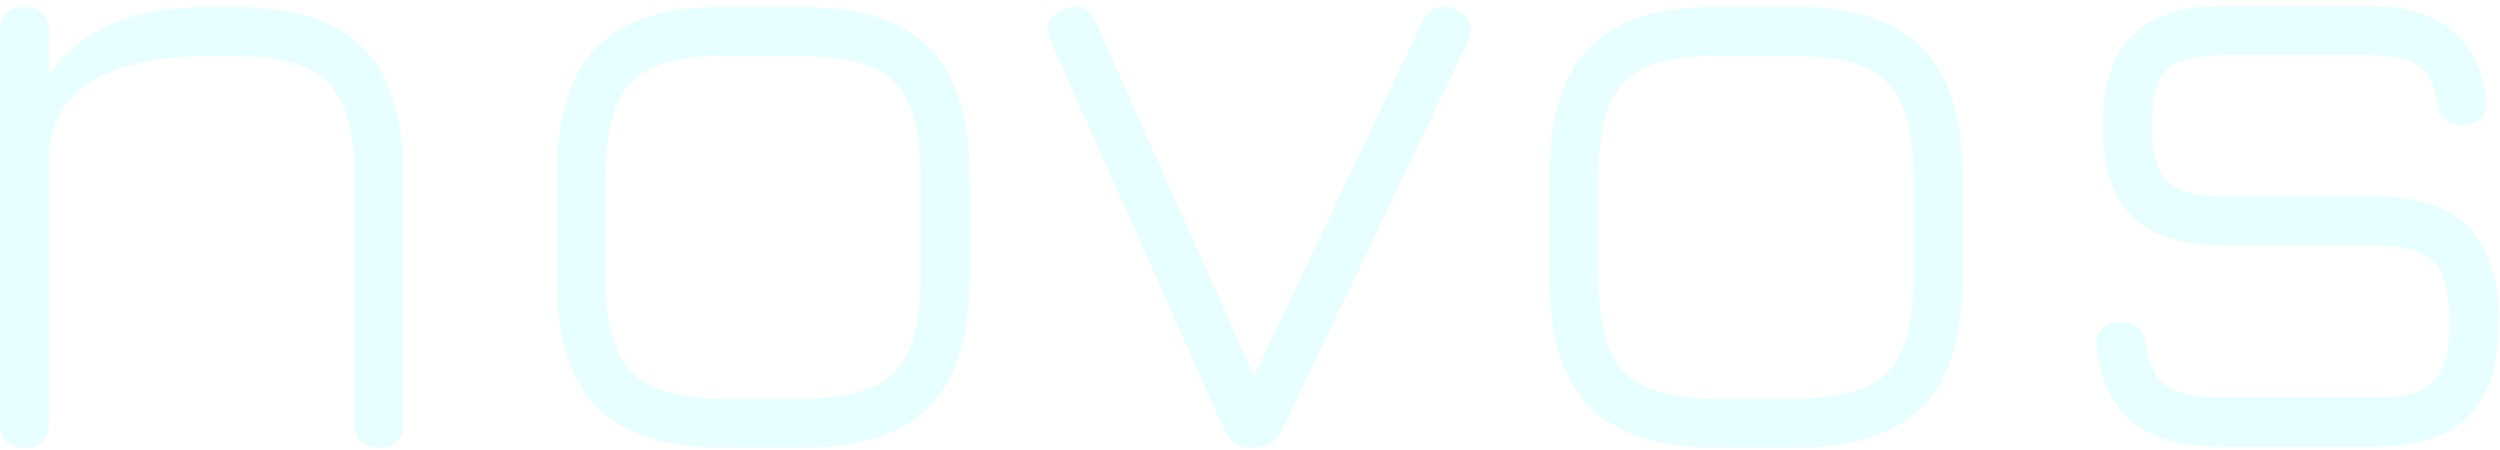
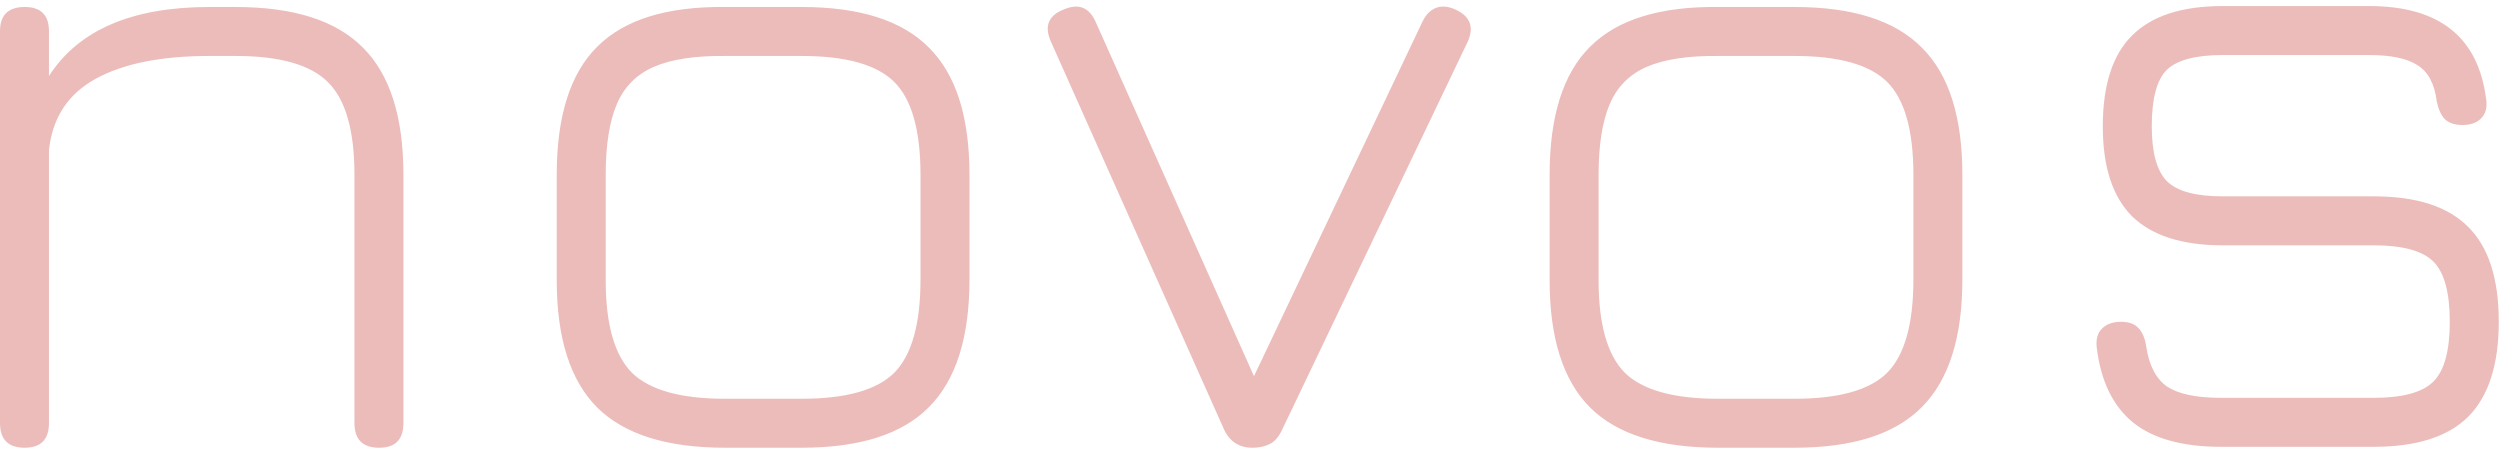
<svg xmlns="http://www.w3.org/2000/svg" width="1190" height="214" viewBox="0 0 1190 214" fill="none">
-   <path d="M11.766 213.12C3.922 213.12 2.43783e-05 209.198 2.43783e-05 201.354V14.874C2.43783e-05 7.178 3.922 3.33 11.766 3.33C19.462 3.33 23.31 7.178 23.31 14.874V36.186C37.37 14.282 62.826 3.33 99.678 3.33H112.11C139.786 3.33 159.988 9.768 172.716 22.644C185.592 35.372 192.03 55.574 192.03 83.25V201.354C192.03 209.198 188.182 213.12 180.486 213.12C172.642 213.12 168.72 209.198 168.72 201.354V83.25C168.72 62.086 164.502 47.36 156.066 39.072C147.778 30.784 133.126 26.64 112.11 26.64H99.678C76.738 26.64 58.682 30.266 45.51 37.518C32.338 44.77 24.938 56.092 23.31 71.484V201.354C23.31 209.198 19.462 213.12 11.766 213.12ZM345.144 213.12C317.468 213.12 297.192 206.756 284.316 194.028C271.44 181.152 265.002 160.95 265.002 133.422V83.25C265.002 55.278 271.44 34.928 284.316 22.2C297.192 9.324 317.468 3.034 345.144 3.33H381.552C409.228 3.33 429.43 9.768 442.158 22.644C455.034 35.372 461.472 55.574 461.472 83.25V132.978C461.472 160.654 455.034 180.93 442.158 193.806C429.43 206.682 409.228 213.12 381.552 213.12H345.144ZM288.312 133.422C288.312 154.29 292.456 168.942 300.744 177.378C309.18 185.666 323.98 189.81 345.144 189.81H381.552C402.716 189.81 417.442 185.666 425.73 177.378C434.018 168.942 438.162 154.142 438.162 132.978V83.25C438.162 62.086 434.018 47.36 425.73 39.072C417.442 30.784 402.716 26.64 381.552 26.64H345.144C330.936 26.492 319.688 28.194 311.4 31.746C303.112 35.298 297.192 41.218 293.64 49.506C290.088 57.794 288.312 69.042 288.312 83.25V133.422ZM610.438 204.24C608.81 207.792 606.812 210.16 604.444 211.344C602.076 212.528 599.338 213.12 596.23 213.12C589.718 213.12 585.13 210.086 582.466 204.018L500.104 19.536C496.996 12.284 499.142 7.252 506.542 4.44C513.498 1.48 518.53 3.552 521.638 10.656L603.778 194.472H589.57L677.038 10.434C678.666 7.03 680.812 4.81 683.476 3.774C686.14 2.738 689.174 2.96 692.578 4.44C699.83 7.696 701.828 12.876 698.572 19.98L610.438 204.24ZM817.761 213.12C790.085 213.12 769.809 206.756 756.933 194.028C744.057 181.152 737.619 160.95 737.619 133.422V83.25C737.619 55.278 744.057 34.928 756.933 22.2C769.809 9.324 790.085 3.034 817.761 3.33H854.169C881.845 3.33 902.047 9.768 914.775 22.644C927.651 35.372 934.089 55.574 934.089 83.25V132.978C934.089 160.654 927.651 180.93 914.775 193.806C902.047 206.682 881.845 213.12 854.169 213.12H817.761ZM760.929 133.422C760.929 154.29 765.073 168.942 773.361 177.378C781.797 185.666 796.597 189.81 817.761 189.81H854.169C875.333 189.81 890.059 185.666 898.347 177.378C906.635 168.942 910.779 154.142 910.779 132.978V83.25C910.779 62.086 906.635 47.36 898.347 39.072C890.059 30.784 875.333 26.64 854.169 26.64H817.761C803.553 26.492 792.305 28.194 784.017 31.746C775.729 35.298 769.809 41.218 766.257 49.506C762.705 57.794 760.929 69.042 760.929 83.25V133.422ZM1057.09 212.676C1038.89 212.676 1024.98 208.828 1015.36 201.132C1005.74 193.288 999.967 181.374 998.043 165.39C997.599 161.542 998.413 158.582 1000.48 156.51C1002.56 154.29 1005.59 153.18 1009.59 153.18C1013.29 153.18 1016.02 154.142 1017.8 156.066C1019.72 157.99 1020.98 160.876 1021.57 164.724C1022.91 173.9 1026.24 180.338 1031.56 184.038C1037.04 187.59 1045.55 189.366 1057.09 189.366H1129.91C1143.67 189.366 1153.15 186.776 1158.33 181.596C1163.51 176.416 1166.1 166.944 1166.1 153.18C1166.1 139.268 1163.51 129.722 1158.33 124.542C1153.15 119.362 1143.67 116.772 1129.91 116.772H1057.98C1038.74 116.772 1024.39 112.184 1014.91 103.008C1005.59 93.684 1000.93 79.402 1000.93 60.162C1000.93 40.478 1005.59 26.048 1014.91 16.872C1024.24 7.548 1038.59 2.886 1057.98 2.886H1127.69C1161.14 2.886 1179.71 17.686 1183.41 47.286C1184 51.134 1183.19 54.168 1180.97 56.388C1178.9 58.46 1175.94 59.496 1172.09 59.496C1168.39 59.496 1165.58 58.534 1163.65 56.61C1161.88 54.686 1160.62 51.874 1159.88 48.174C1158.84 39.886 1155.81 34.188 1150.78 31.08C1145.89 27.824 1138.2 26.196 1127.69 26.196H1057.98C1045.11 26.196 1036.23 28.564 1031.34 33.3C1026.61 38.036 1024.24 46.99 1024.24 60.162C1024.24 72.742 1026.68 81.474 1031.56 86.358C1036.45 91.094 1045.25 93.462 1057.98 93.462H1129.91C1150.33 93.462 1165.36 98.346 1174.98 108.114C1184.6 117.734 1189.41 132.756 1189.41 153.18C1189.41 173.456 1184.6 188.478 1174.98 198.246C1165.36 207.866 1150.33 212.676 1129.91 212.676H1057.09Z" fill="#E7FFFE" />
+   <path d="M11.766 213.12C3.922 213.12 2.43783e-05 209.198 2.43783e-05 201.354V14.874C2.43783e-05 7.178 3.922 3.33 11.766 3.33C19.462 3.33 23.31 7.178 23.31 14.874V36.186C37.37 14.282 62.826 3.33 99.678 3.33H112.11C139.786 3.33 159.988 9.768 172.716 22.644C185.592 35.372 192.03 55.574 192.03 83.25V201.354C192.03 209.198 188.182 213.12 180.486 213.12C172.642 213.12 168.72 209.198 168.72 201.354V83.25C168.72 62.086 164.502 47.36 156.066 39.072C147.778 30.784 133.126 26.64 112.11 26.64H99.678C76.738 26.64 58.682 30.266 45.51 37.518C32.338 44.77 24.938 56.092 23.31 71.484V201.354C23.31 209.198 19.462 213.12 11.766 213.12ZM345.144 213.12C317.468 213.12 297.192 206.756 284.316 194.028C271.44 181.152 265.002 160.95 265.002 133.422V83.25C265.002 55.278 271.44 34.928 284.316 22.2C297.192 9.324 317.468 3.034 345.144 3.33H381.552C409.228 3.33 429.43 9.768 442.158 22.644C455.034 35.372 461.472 55.574 461.472 83.25V132.978C461.472 160.654 455.034 180.93 442.158 193.806C429.43 206.682 409.228 213.12 381.552 213.12H345.144ZM288.312 133.422C288.312 154.29 292.456 168.942 300.744 177.378C309.18 185.666 323.98 189.81 345.144 189.81H381.552C402.716 189.81 417.442 185.666 425.73 177.378C434.018 168.942 438.162 154.142 438.162 132.978V83.25C438.162 62.086 434.018 47.36 425.73 39.072C417.442 30.784 402.716 26.64 381.552 26.64H345.144C330.936 26.492 319.688 28.194 311.4 31.746C303.112 35.298 297.192 41.218 293.64 49.506C290.088 57.794 288.312 69.042 288.312 83.25V133.422ZM610.438 204.24C608.81 207.792 606.812 210.16 604.444 211.344C602.076 212.528 599.338 213.12 596.23 213.12C589.718 213.12 585.13 210.086 582.466 204.018L500.104 19.536C496.996 12.284 499.142 7.252 506.542 4.44C513.498 1.48 518.53 3.552 521.638 10.656L603.778 194.472H589.57L677.038 10.434C678.666 7.03 680.812 4.81 683.476 3.774C686.14 2.738 689.174 2.96 692.578 4.44C699.83 7.696 701.828 12.876 698.572 19.98L610.438 204.24ZM817.761 213.12C790.085 213.12 769.809 206.756 756.933 194.028C744.057 181.152 737.619 160.95 737.619 133.422V83.25C737.619 55.278 744.057 34.928 756.933 22.2C769.809 9.324 790.085 3.034 817.761 3.33H854.169C881.845 3.33 902.047 9.768 914.775 22.644C927.651 35.372 934.089 55.574 934.089 83.25V132.978C934.089 160.654 927.651 180.93 914.775 193.806C902.047 206.682 881.845 213.12 854.169 213.12H817.761ZM760.929 133.422C760.929 154.29 765.073 168.942 773.361 177.378C781.797 185.666 796.597 189.81 817.761 189.81H854.169C875.333 189.81 890.059 185.666 898.347 177.378C906.635 168.942 910.779 154.142 910.779 132.978V83.25C910.779 62.086 906.635 47.36 898.347 39.072C890.059 30.784 875.333 26.64 854.169 26.64H817.761C803.553 26.492 792.305 28.194 784.017 31.746C775.729 35.298 769.809 41.218 766.257 49.506C762.705 57.794 760.929 69.042 760.929 83.25V133.422ZM1057.09 212.676C1038.89 212.676 1024.98 208.828 1015.36 201.132C1005.74 193.288 999.967 181.374 998.043 165.39C997.599 161.542 998.413 158.582 1000.48 156.51C1002.56 154.29 1005.59 153.18 1009.59 153.18C1013.29 153.18 1016.02 154.142 1017.8 156.066C1019.72 157.99 1020.98 160.876 1021.57 164.724C1022.91 173.9 1026.24 180.338 1031.56 184.038C1037.04 187.59 1045.55 189.366 1057.09 189.366H1129.91C1143.67 189.366 1153.15 186.776 1158.33 181.596C1163.51 176.416 1166.1 166.944 1166.1 153.18C1166.1 139.268 1163.51 129.722 1158.33 124.542C1153.15 119.362 1143.67 116.772 1129.91 116.772H1057.98C1038.74 116.772 1024.39 112.184 1014.91 103.008C1005.59 93.684 1000.93 79.402 1000.93 60.162C1000.93 40.478 1005.59 26.048 1014.91 16.872C1024.24 7.548 1038.59 2.886 1057.98 2.886H1127.69C1161.14 2.886 1179.71 17.686 1183.41 47.286C1184 51.134 1183.19 54.168 1180.97 56.388C1178.9 58.46 1175.94 59.496 1172.09 59.496C1168.39 59.496 1165.58 58.534 1163.65 56.61C1161.88 54.686 1160.62 51.874 1159.88 48.174C1158.84 39.886 1155.81 34.188 1150.78 31.08C1145.89 27.824 1138.2 26.196 1127.69 26.196H1057.98C1045.11 26.196 1036.23 28.564 1031.34 33.3C1026.61 38.036 1024.24 46.99 1024.24 60.162C1024.24 72.742 1026.68 81.474 1031.56 86.358C1036.45 91.094 1045.25 93.462 1057.98 93.462H1129.91C1150.33 93.462 1165.36 98.346 1174.98 108.114C1184.6 117.734 1189.41 132.756 1189.41 153.18C1189.41 173.456 1184.6 188.478 1174.98 198.246C1165.36 207.866 1150.33 212.676 1129.91 212.676H1057.09Z" fill="#EBBCBA" />
</svg>
